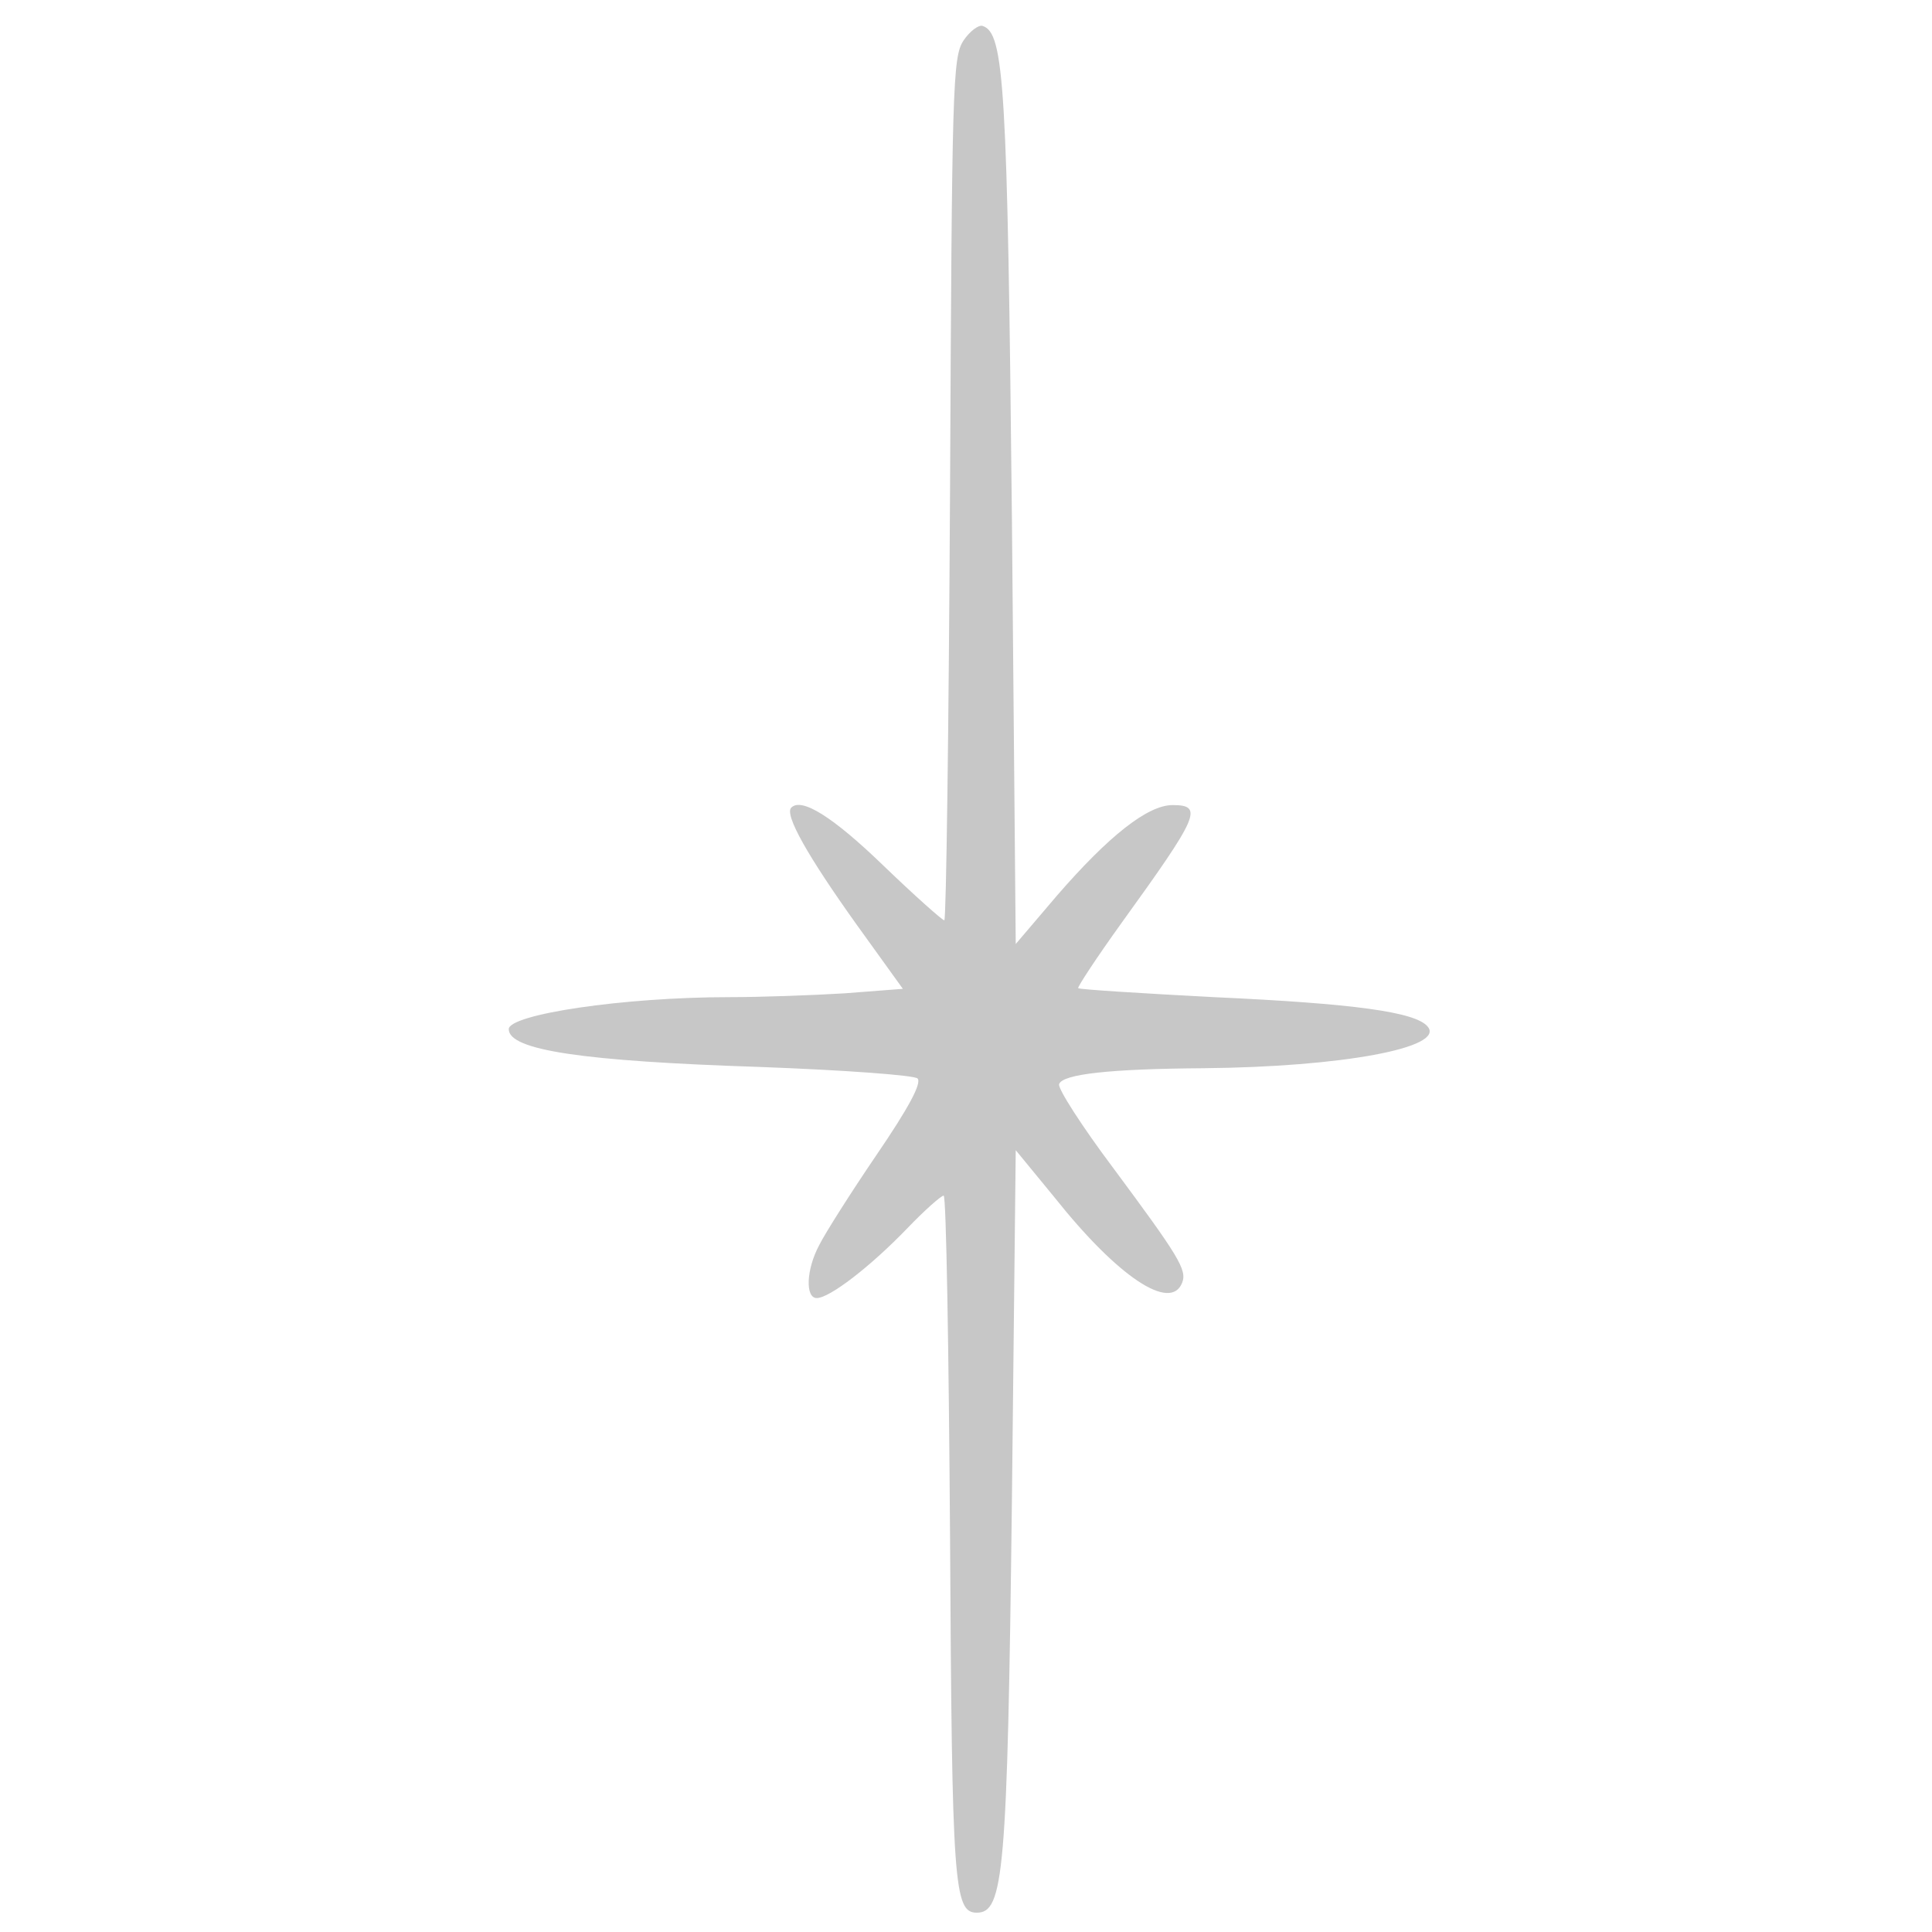
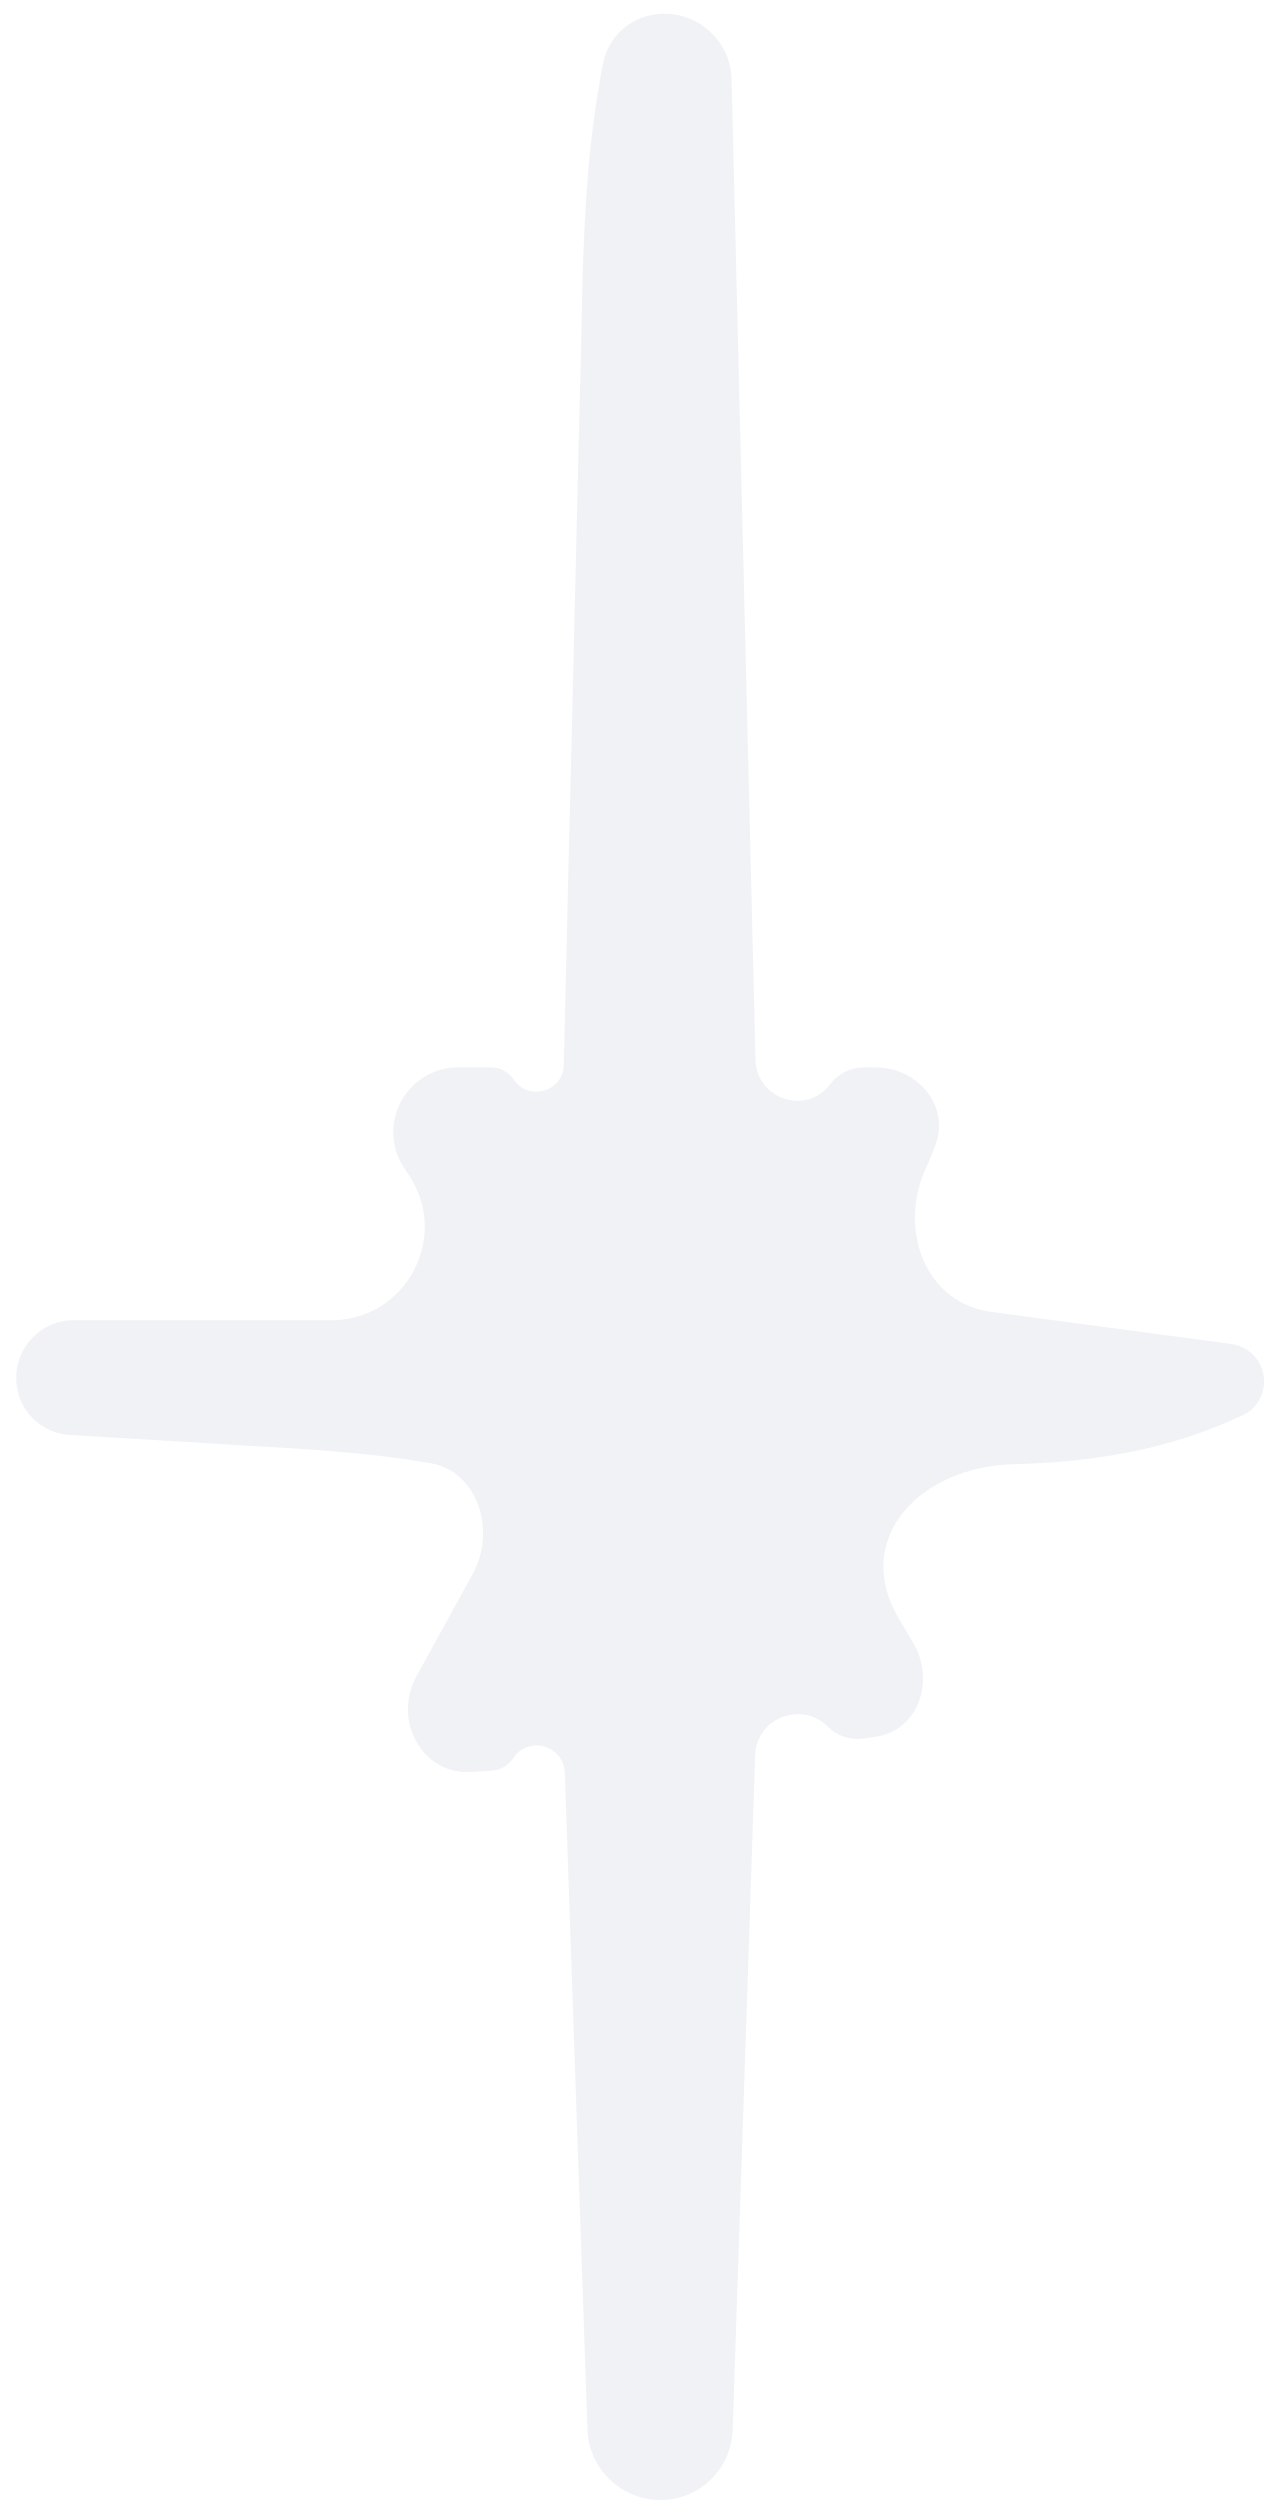
- <svg xmlns="http://www.w3.org/2000/svg" width="300" height="300" viewBox="0 0 300 300" fill="none">
-   <path d="M149.602 6.312C147.919 8.897 147.82 13.37 147.523 76.001C147.325 112.785 146.929 142.907 146.631 142.907C146.334 142.907 142.077 139.13 137.224 134.457C129.204 126.703 124.451 123.82 122.866 125.41C121.777 126.504 125.441 132.966 132.967 143.504L140.195 153.545L131.184 154.241C126.332 154.539 118.212 154.837 113.261 154.837C96.725 154.837 79 157.521 79 159.808C79 163.089 90.585 164.779 117.915 165.673C131.283 166.17 141.977 166.966 142.473 167.463C143.166 168.159 141.086 172.036 136.135 179.293C132.075 185.258 128.115 191.521 127.223 193.311C125.144 197.188 125.045 201.562 126.827 201.562C128.808 201.562 135.145 196.691 140.888 190.726C143.562 187.942 146.136 185.656 146.532 185.656C146.929 185.656 147.325 209.515 147.523 238.644C147.82 292.825 148.117 297 151.682 297C155.84 297 156.435 290.936 157.128 233.076L157.722 178.597L163.762 185.954C173.565 198.281 181.784 203.749 183.566 199.176C184.359 197.188 182.972 195.001 172.872 181.381C168.02 174.919 164.257 169.053 164.455 168.358C164.95 166.767 172.476 165.972 186.933 165.872C208.322 165.673 224.462 162.691 221.69 159.41C219.808 157.124 210.203 155.831 188.517 154.837C177.13 154.241 167.624 153.644 167.426 153.445C167.228 153.346 170.298 148.673 174.159 143.305C186.141 126.703 186.933 125.013 182.081 125.013C178.219 125.013 172.179 129.785 164.158 139.03L157.722 146.586L157.128 80.376C156.435 13.072 155.939 5.119 152.573 4.025C151.979 3.826 150.592 4.821 149.602 6.312Z" fill="#C7C7C7" />
+ <svg xmlns="http://www.w3.org/2000/svg" width="45" height="89" viewBox="0 0 45 89" fill="none">
+   <path d="M21.469 2.253C21.717 0.989 22.981 0.245 24.231 0.558C25.267 0.817 26.018 1.741 26.044 2.808C26.461 19.902 26.506 21.731 26.896 37.728C26.93 39.13 28.708 39.723 29.549 38.601C29.829 38.228 30.274 38 30.739 38C30.886 38 31.033 38 31.18 38C32.65 38 33.81 39.349 33.313 40.732C33.207 41.027 33.092 41.306 32.967 41.577C31.962 43.744 32.921 46.389 35.289 46.705C38.108 47.081 40.943 47.459 43.824 47.843C44.497 47.933 45 48.5 45 49.179C45 49.68 44.725 50.152 44.273 50.366C41.563 51.65 38.865 52.051 36.07 52.127C32.752 52.217 30.308 54.77 32 57.625C32.171 57.914 32.343 58.203 32.514 58.493C33.29 59.802 32.715 61.582 31.213 61.822C31.073 61.844 30.919 61.867 30.749 61.892C30.278 61.961 29.807 61.807 29.47 61.47C28.535 60.535 26.928 61.162 26.884 62.484C26.619 70.416 26.354 78.369 26.083 86.5C26.037 87.894 24.912 89 23.517 89C22.124 89 20.962 87.896 20.914 86.503C20.647 78.774 20.38 71.028 20.107 63.113C20.074 62.14 18.817 61.775 18.277 62.585C18.105 62.843 17.818 63.013 17.509 63.035C17.244 63.054 17.008 63.07 16.796 63.084C15.015 63.2 13.97 61.23 14.83 59.666C15.032 59.298 15.235 58.93 15.438 58.562C15.89 57.739 16.342 56.915 16.809 56.066C17.678 54.559 17.042 52.385 15.326 52.089C13.034 51.694 10.737 51.576 8.312 51.438C7.611 51.394 6.909 51.351 6.186 51.307C4.958 51.231 3.729 51.159 2.501 51.087C1.608 51.035 0.855 50.422 0.638 49.554C0.316 48.263 1.289 47 2.619 47C5.663 47 8.713 47 11.794 47C14.447 47 16.029 44.044 14.558 41.837C14.501 41.751 14.444 41.666 14.387 41.58C14.135 41.202 14 40.764 14 40.309C14 39.038 15.031 38 16.303 38C16.693 38 17.085 38 17.48 38C17.805 38 18.105 38.158 18.286 38.429C18.813 39.22 20.049 38.866 20.07 37.916C20.072 37.833 20.074 37.75 20.076 37.667C20.17 33.582 20.27 29.497 20.372 25.412C20.416 23.644 20.457 21.877 20.497 20.11C20.555 17.568 20.619 15.026 20.684 12.484C20.7 11.696 20.717 10.907 20.734 10.094C20.808 7.368 20.965 4.833 21.469 2.253Z" fill="#F0F2F6" />
</svg>
